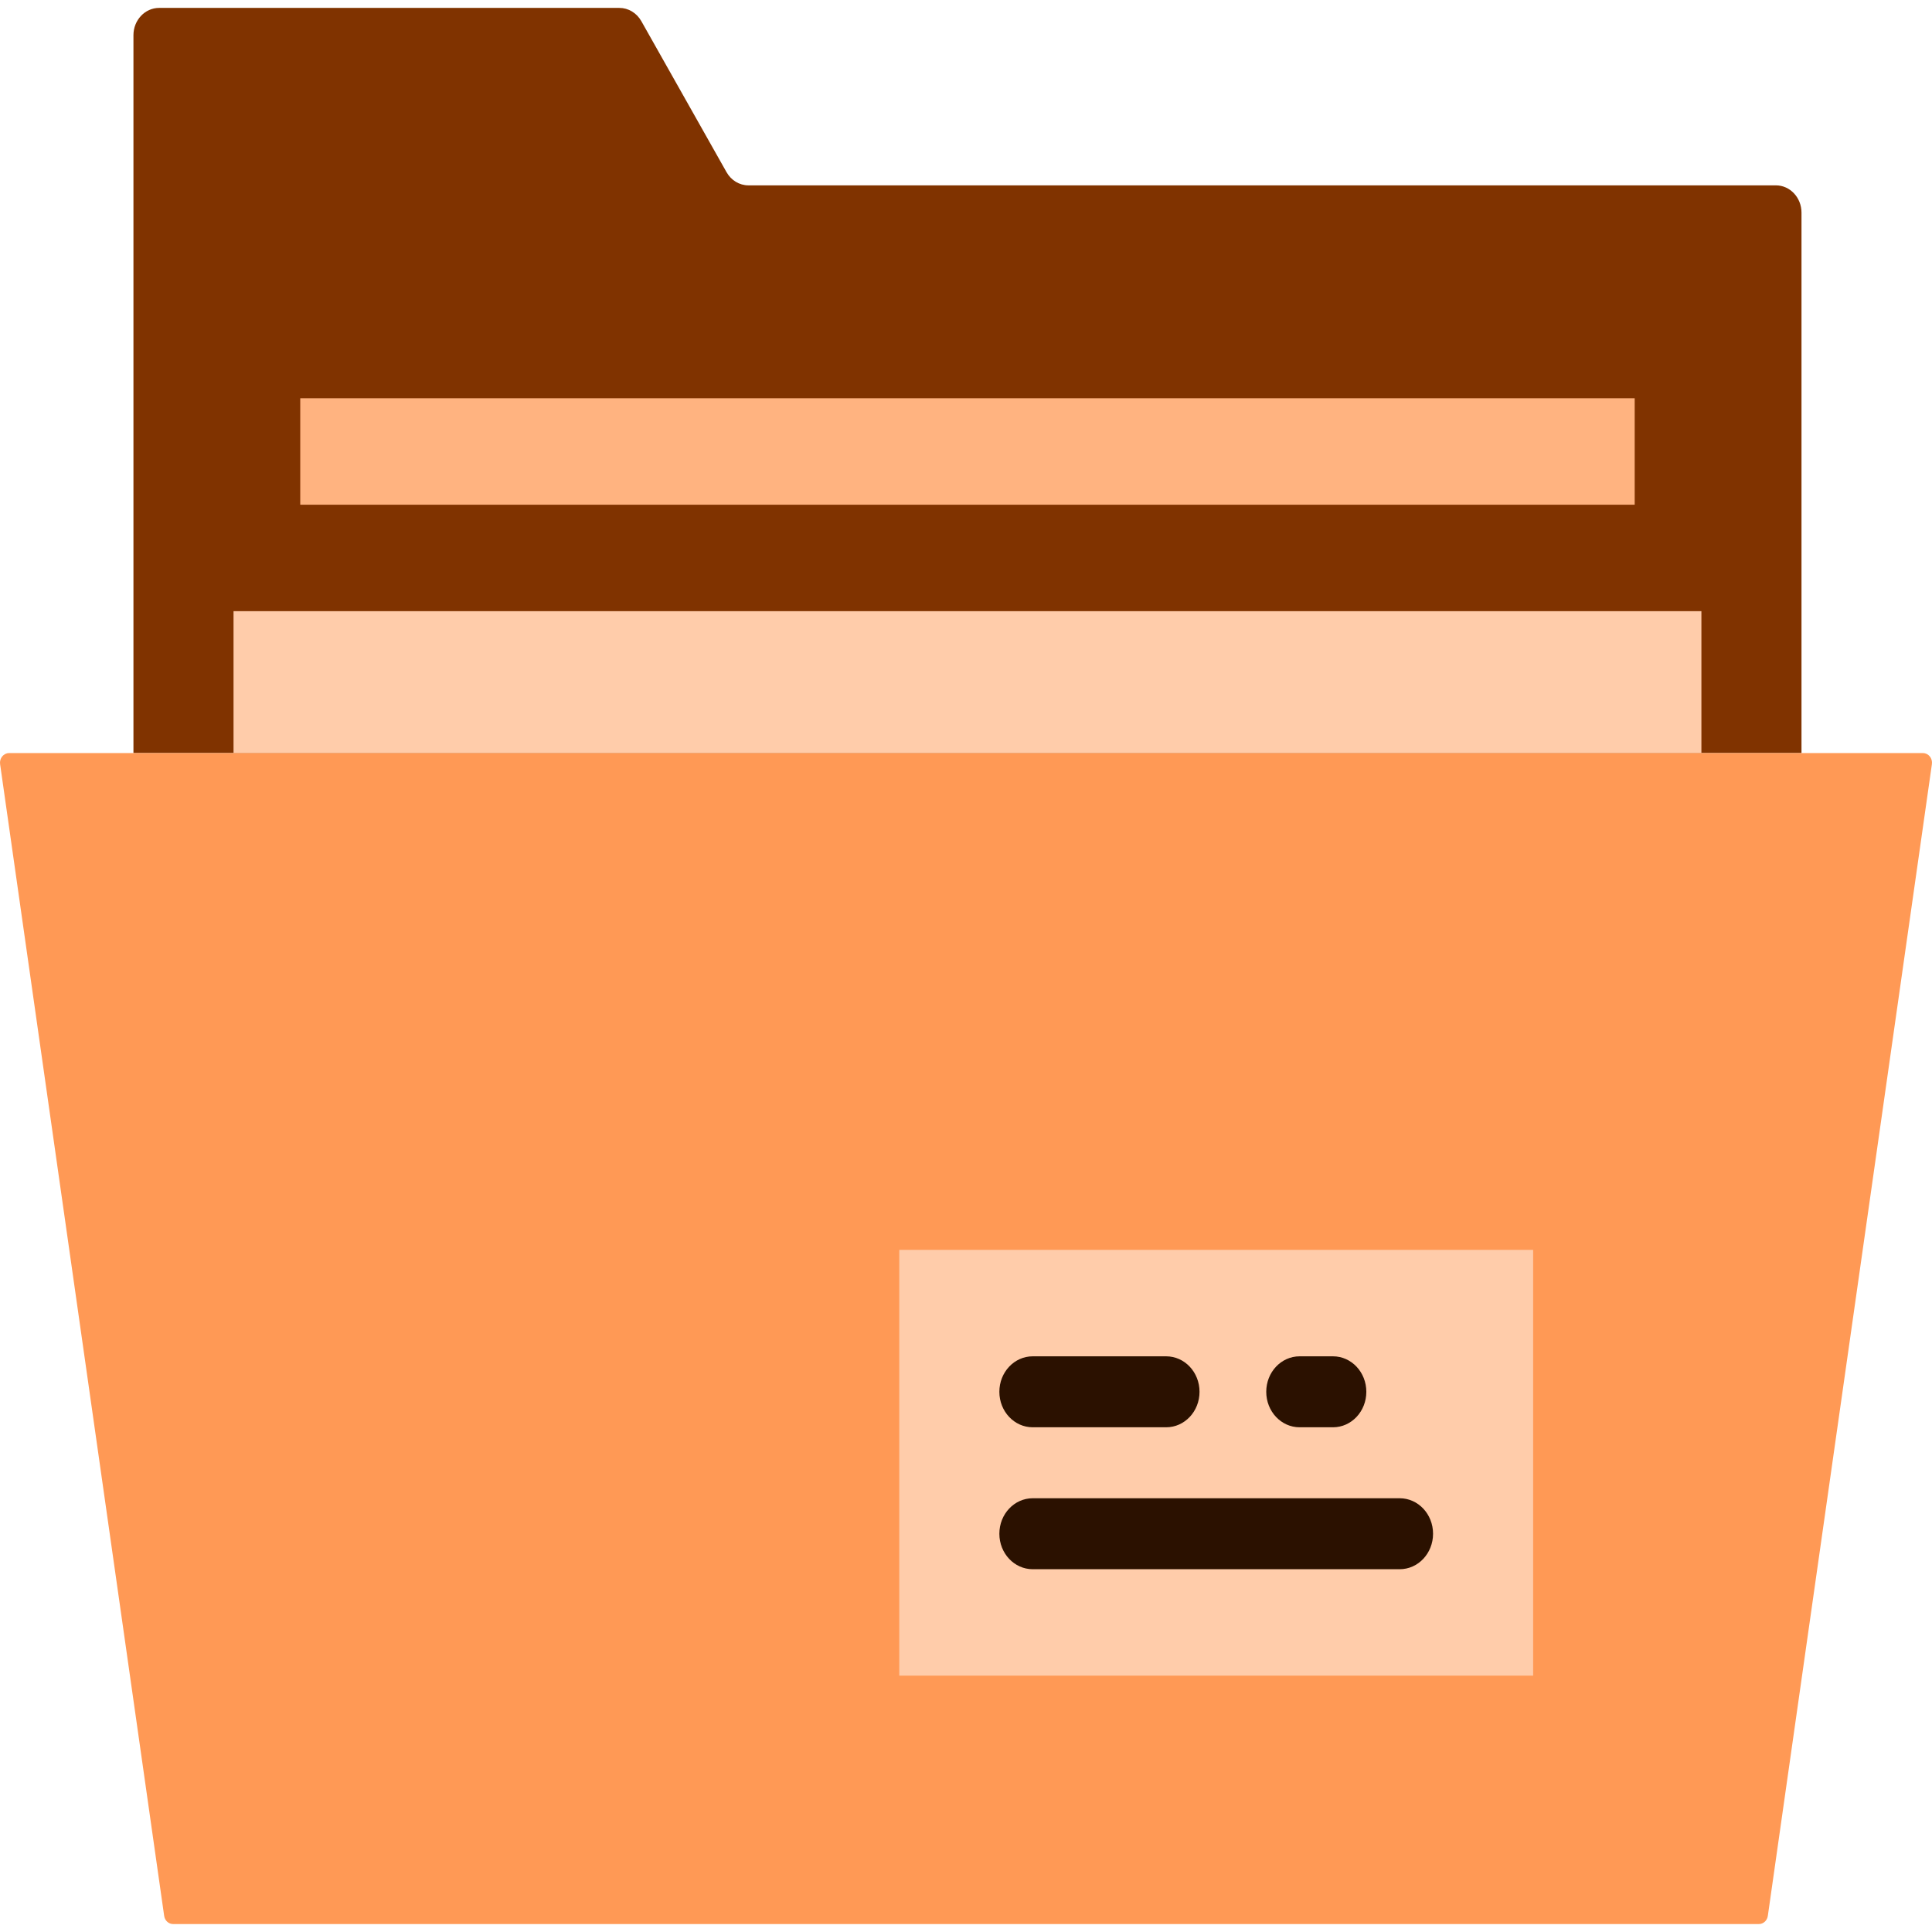
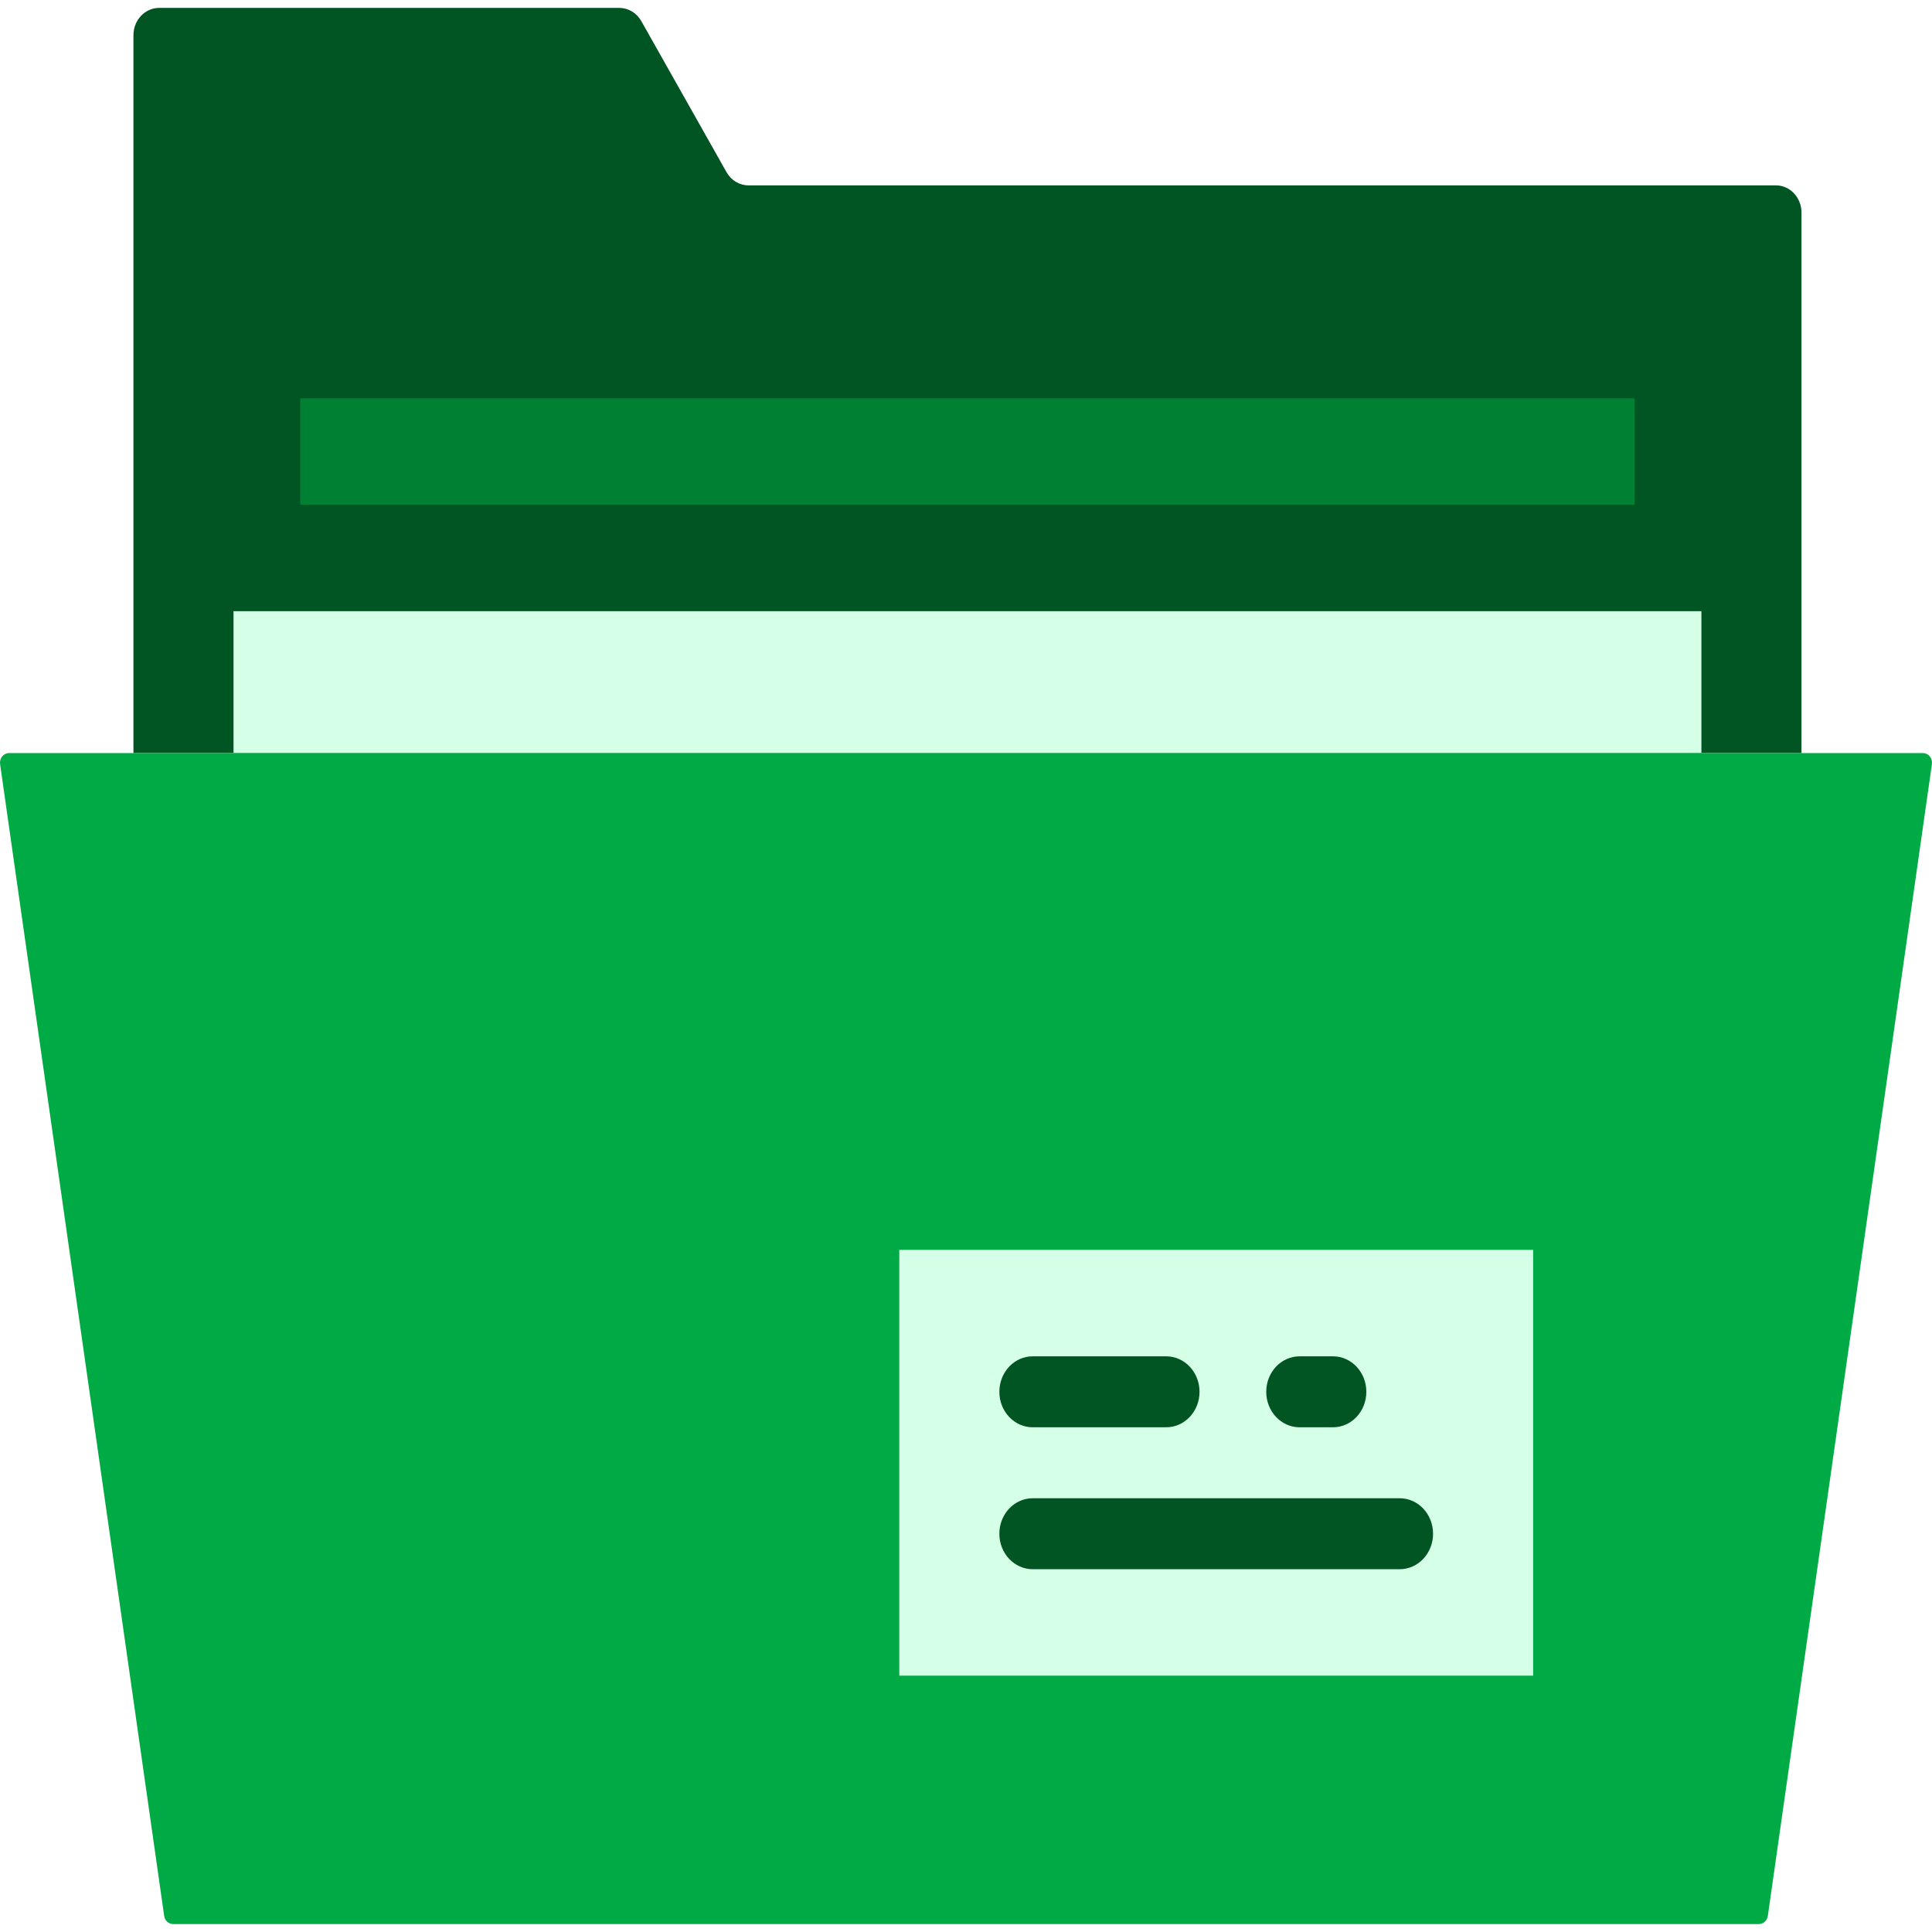
<svg xmlns="http://www.w3.org/2000/svg" version="1.1" id="Capa_1" x="0px" y="0px" viewBox="0 0 57.912 57.912" style="enable-background:new 0 0 57.912 57.912;" xml:space="preserve">
  <defs id="defs57" />
  <rect x="8" y="15.956" style="fill:#ffccaa" width="42" height="3" id="rect9" />
-   <path id="path5" d="M 54,22.574 54,6.373 C 54,5.922 53.656,5.556 53.232,5.556 l -30.797,0 c -0.27,0 -0.52,-0.15 -0.658,-0.397 L 19.224,0.634 C 19.085,0.388 18.835,0.237 18.566,0.237 l -13.798,0 C 4.344,0.238 4,0.604 4,1.055 l 0,21.519 50,0 z" style="fill:#803300" />
-   <rect x="7" y="18.32" style="fill:#ffccaa" width="44" height="4.254" id="rect7" />
-   <rect x="9" y="11.938" style="fill:#ffb380" width="40" height="3.191" id="rect11" />
-   <path style="fill:#ff9955" d="m 52.723,57.674 -47.534,0 c -0.134,0 -0.248,-0.104 -0.268,-0.245 L 0.003,22.906 c -0.025,-0.174 0.102,-0.332 0.268,-0.332 l 57.37,0 c 0.166,0 0.293,0.157 0.268,0.332 l -4.918,34.523 c -0.02,0.14 -0.134,0.245 -0.268,0.245 z" id="path13" />
-   <rect x="26.956" y="37.465" style="fill:#ffccaa" width="19" height="12.763" id="rect15" />
-   <g id="g17" style="fill:#2b1100" transform="matrix(1,0,0,1.063618,0,-1.842103)">
-     <path style="fill:#2b1100" d="m 30.956,41.956 4,0 c 0.553,0 1,-0.447 1,-1 0,-0.553 -0.447,-1 -1,-1 l -4,0 c -0.553,0 -1,0.447 -1,1 0,0.553 0.447,1 1,1 z" id="path19" />
-     <path style="fill:#2b1100" d="m 38.956,41.956 1,0 c 0.553,0 1,-0.447 1,-1 0,-0.553 -0.447,-1 -1,-1 l -1,0 c -0.553,0 -1,0.447 -1,1 0,0.553 0.447,1 1,1 z" id="path21" />
-     <path style="fill:#2b1100" d="m 41.956,43.956 -11,0 c -0.553,0 -1,0.447 -1,1 0,0.553 0.447,1 1,1 l 11,0 c 0.553,0 1,-0.447 1,-1 0,-0.553 -0.447,-1 -1,-1 z" id="path23" />
+   <path id="path5" d="M 54,22.574 54,6.373 C 54,5.922 53.656,5.556 53.232,5.556 l -30.797,0 c -0.27,0 -0.52,-0.15 -0.658,-0.397 L 19.224,0.634 C 19.085,0.388 18.835,0.237 18.566,0.237 l -13.798,0 C 4.344,0.238 4,0.604 4,1.055 l 0,21.519 50,0 z" style="fill:#005522" />
+   <rect x="7" y="18.32" style="fill:#d5ffe6" width="44" height="4.254" id="rect7" />
+   <rect x="9" y="11.938" style="fill:#008033" width="40" height="3.191" id="rect11" />
+   <path style="fill:#00aa44" d="m 52.723,57.674 -47.534,0 c -0.134,0 -0.248,-0.104 -0.268,-0.245 L 0.003,22.906 c -0.025,-0.174 0.102,-0.332 0.268,-0.332 l 57.37,0 c 0.166,0 0.293,0.157 0.268,0.332 l -4.918,34.523 c -0.02,0.14 -0.134,0.245 -0.268,0.245 z" id="path13" />
+   <rect x="26.956" y="37.465" style="fill:#d5ffe6" width="19" height="12.763" id="rect15" />
+   <g id="g17" style="fill:#005522" transform="matrix(1,0,0,1.063618,0,-1.842103)">
+     <path style="fill:#005522" d="m 30.956,41.956 4,0 c 0.553,0 1,-0.447 1,-1 0,-0.553 -0.447,-1 -1,-1 l -4,0 c -0.553,0 -1,0.447 -1,1 0,0.553 0.447,1 1,1 z" id="path19" />
+     <path style="fill:#005522" d="m 38.956,41.956 1,0 c 0.553,0 1,-0.447 1,-1 0,-0.553 -0.447,-1 -1,-1 l -1,0 c -0.553,0 -1,0.447 -1,1 0,0.553 0.447,1 1,1 z" id="path21" />
+     <path style="fill:#005522" d="m 41.956,43.956 -11,0 c -0.553,0 -1,0.447 -1,1 0,0.553 0.447,1 1,1 l 11,0 c 0.553,0 1,-0.447 1,-1 0,-0.553 -0.447,-1 -1,-1 z" id="path23" />
  </g>
  <g id="g25" />
  <g id="g27" />
  <g id="g29" />
  <g id="g31" />
  <g id="g33" />
  <g id="g35" />
  <g id="g37" />
  <g id="g39" />
  <g id="g41" />
  <g id="g43" />
  <g id="g45" />
  <g id="g47" />
  <g id="g49" />
  <g id="g51" />
  <g id="g53" />
</svg>
